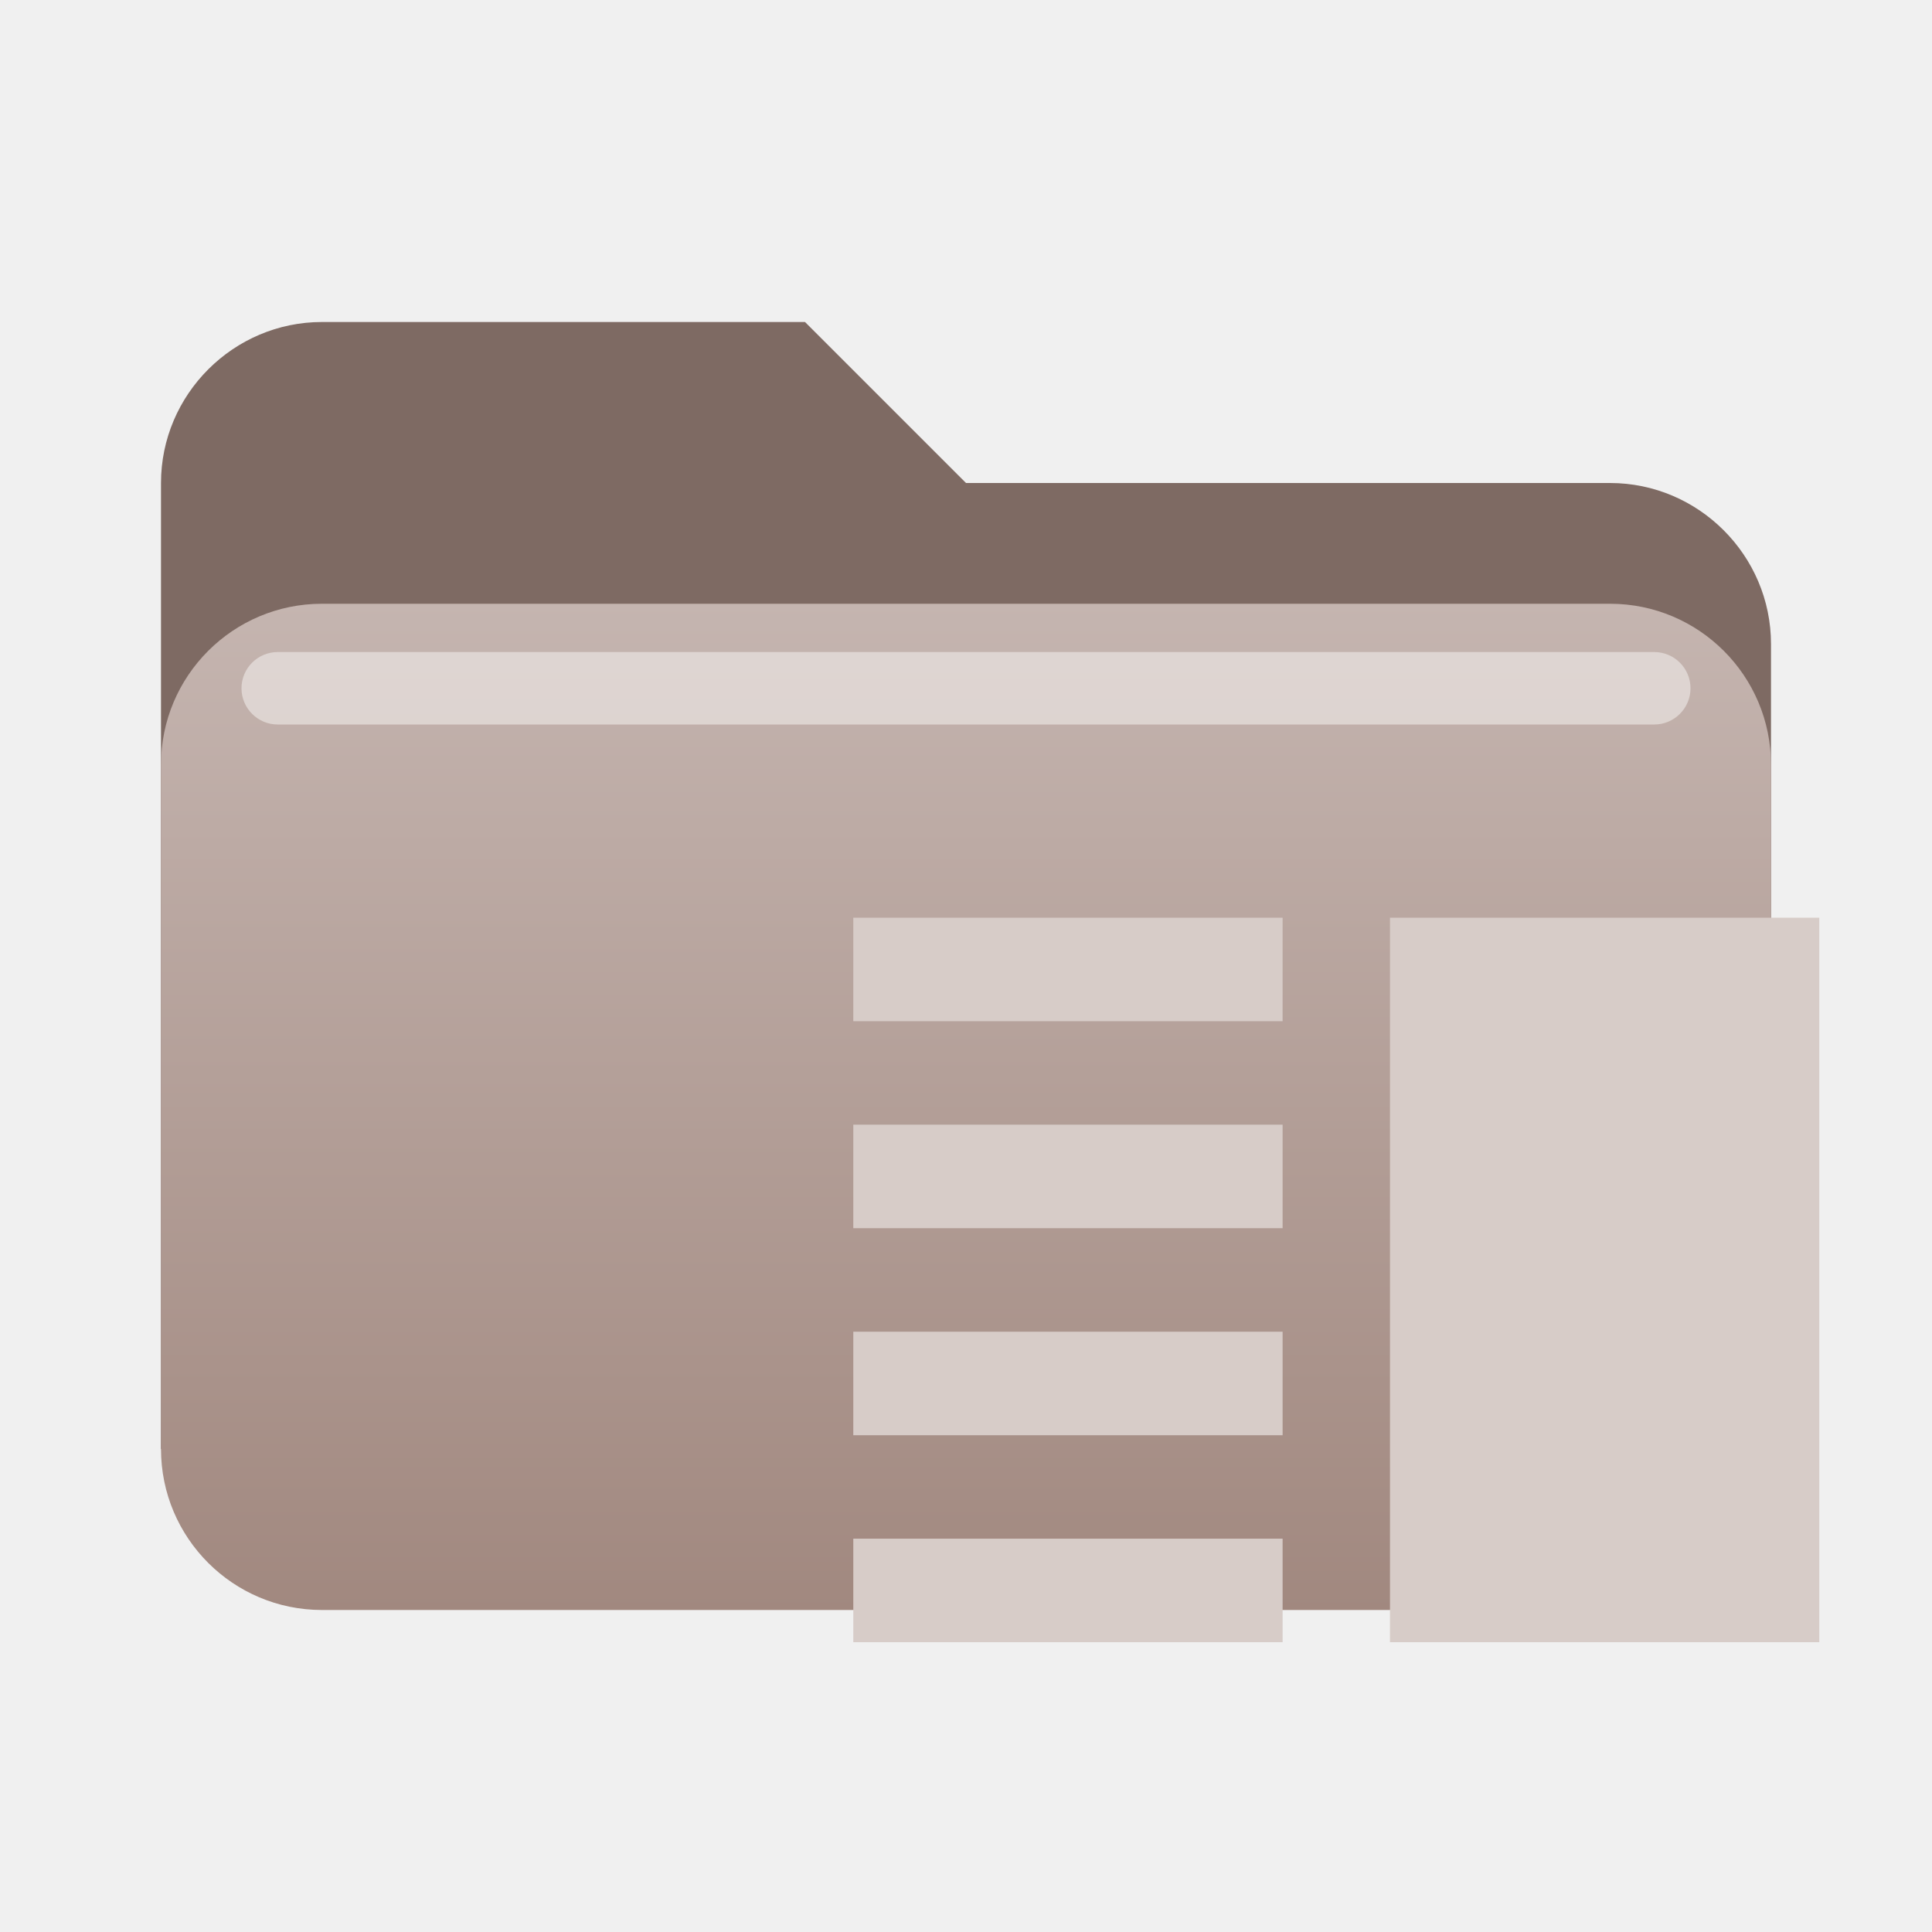
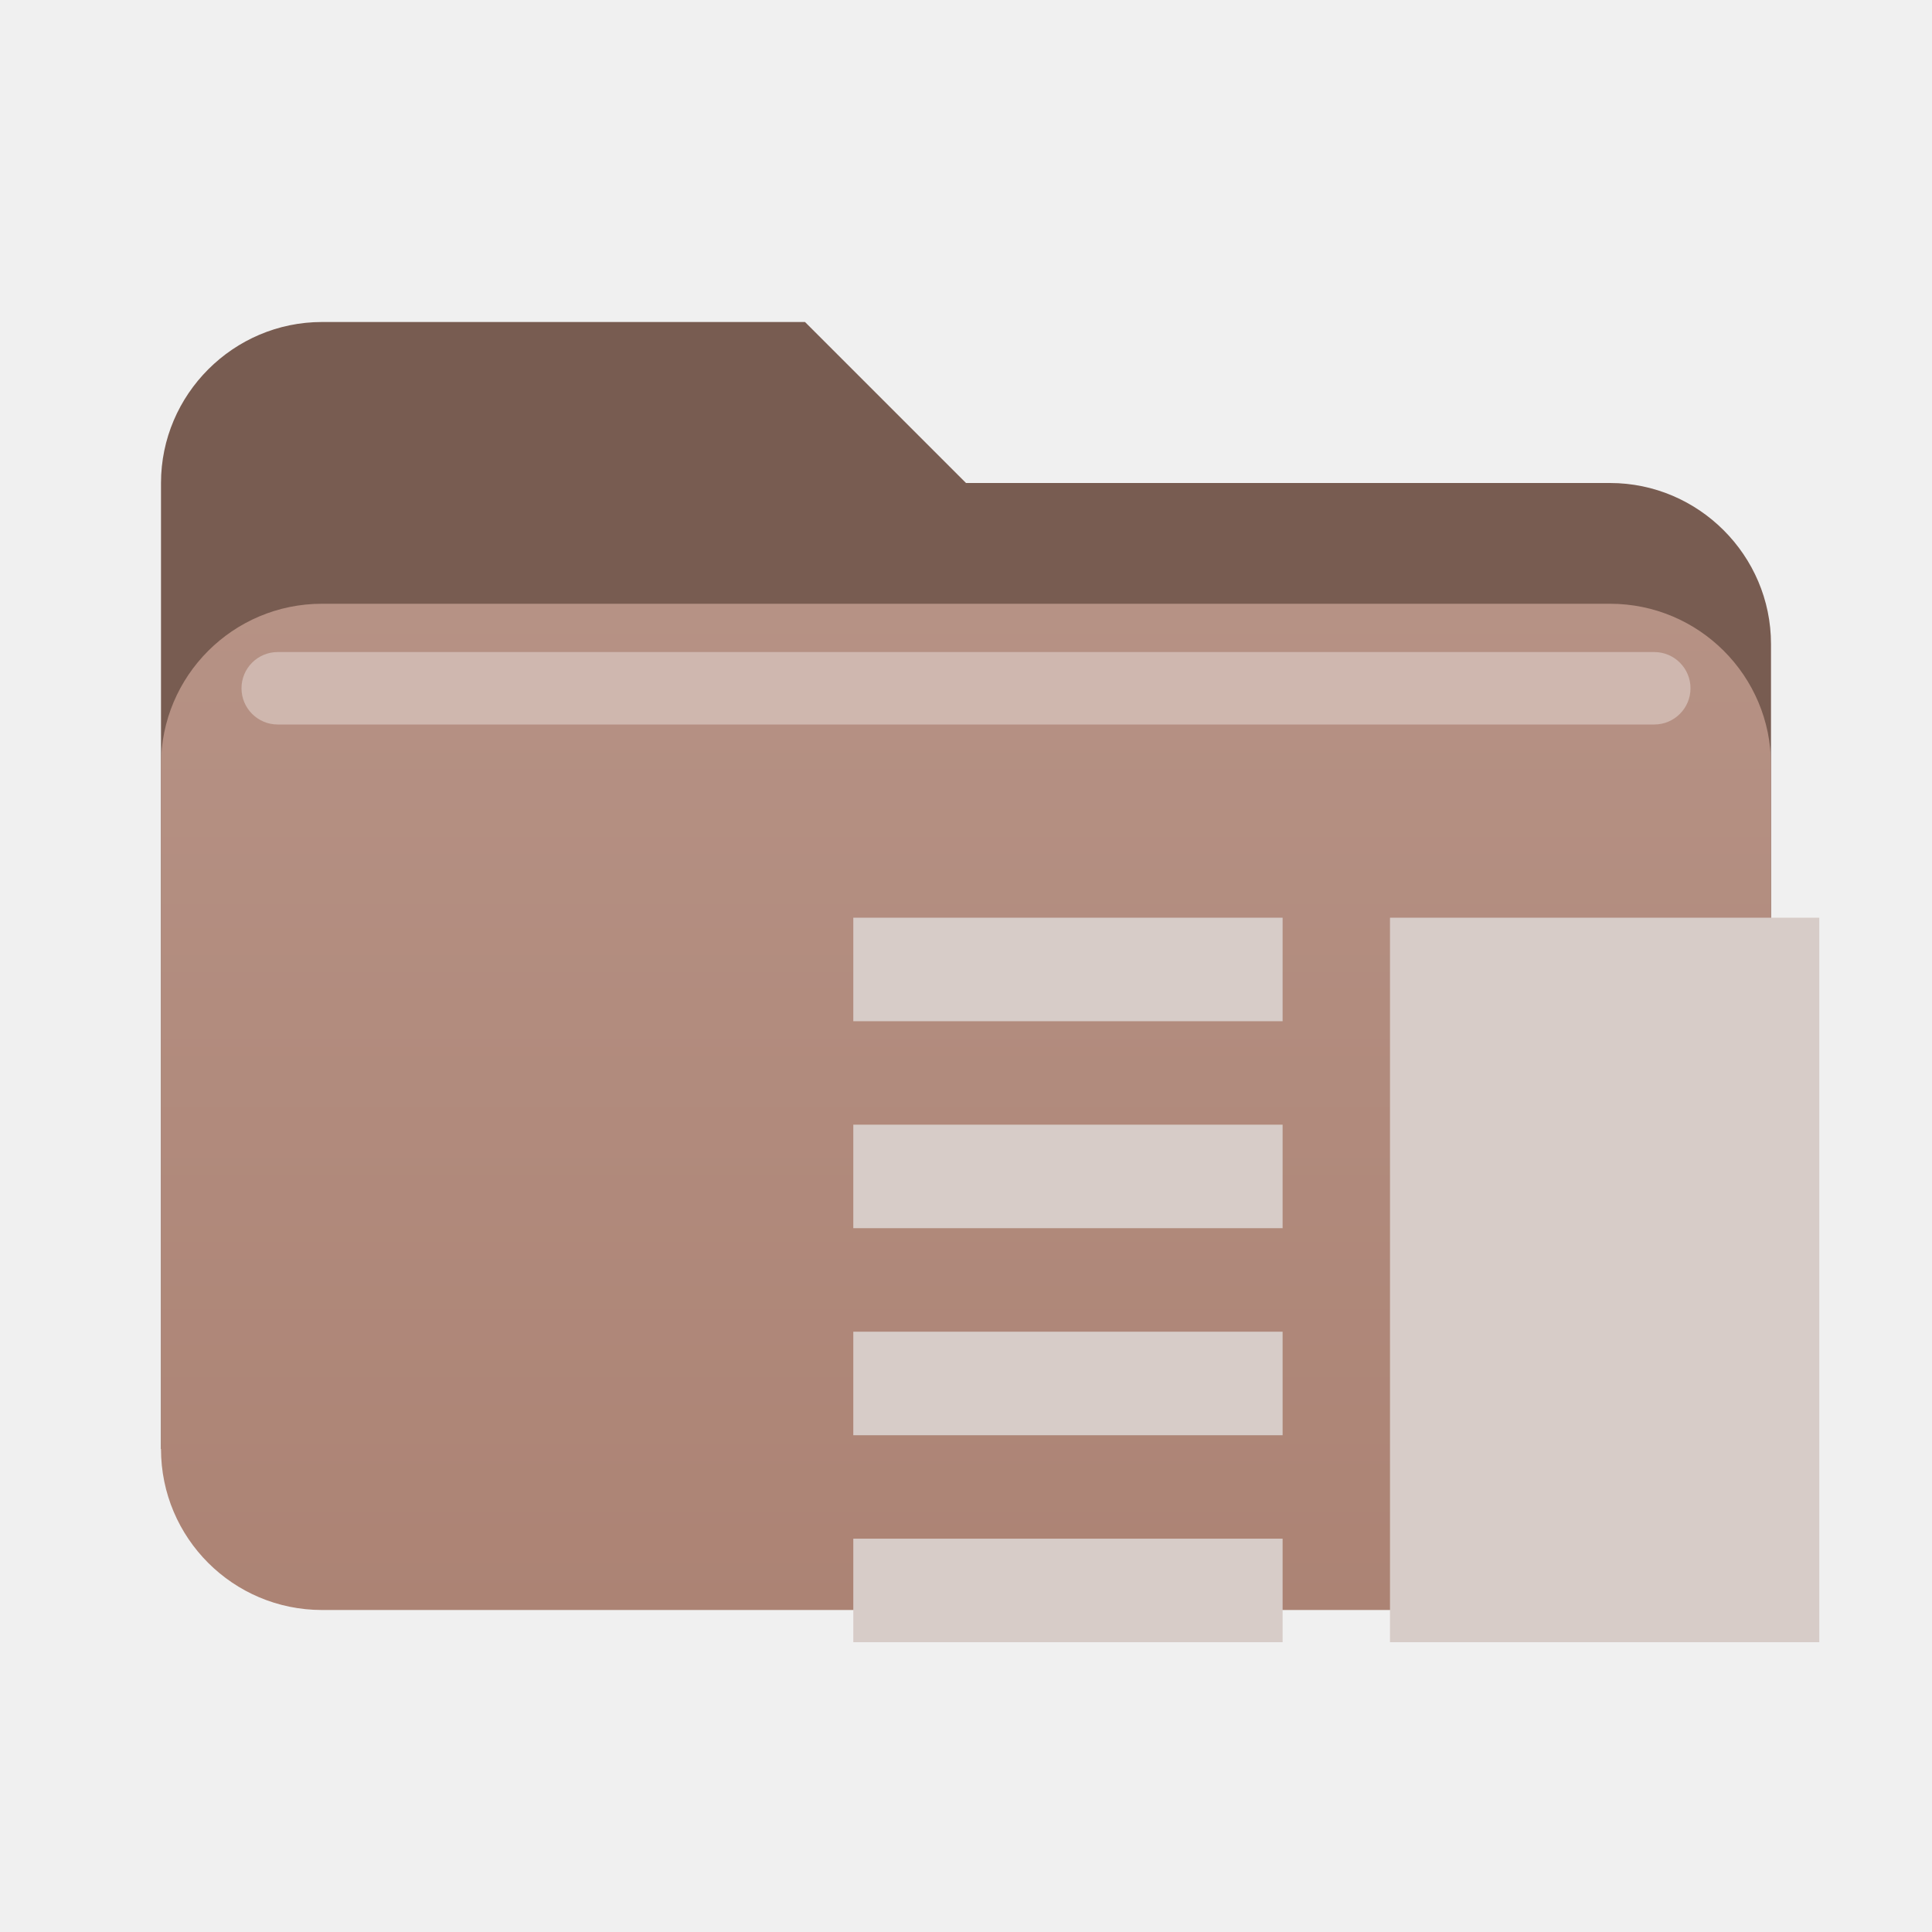
<svg xmlns="http://www.w3.org/2000/svg" clip-rule="evenodd" fill-rule="evenodd" stroke-linejoin="round" stroke-miterlimit="1.414" viewBox="0 0 24 24" width="16" height="16">
  <defs>
    <linearGradient id="phantom-glass" x1="0" y1="0" x2="0" y2="1">
-       <stop offset="0" stop-color="#c5b5b0" />
-       <stop offset="1" stop-color="#A1887F" />
+       <stop offset="0" stop-color="#b69285" />
+       <stop offset="1" stop-color="#ac8374" />
    </linearGradient>
  </defs>
-   <path d="M10 4H4c-1.1 0-2 .9-2 2v12h20V8c0-1.1-.9-2-2-2h-8z" fill="#7e6a63" />
+   <path d="M10 4H4c-1.1 0-2 .9-2 2v12h20V8c0-1.1-.9-2-2-2h-8z" fill="#785c51" />
  <rect x="2" y="7.5" width="20" height="12.5" rx="2" fill="url(#phantom-glass)" />
-   <rect x="3" y="8.1" width="18" height=".9" rx=".45" fill="#ffffff" fill-opacity=".45" />
+   <rect x="3" y="8.1" width="18" height=".9" rx=".45" fill="#ffffff" fill-opacity=".35" />
  <path d="M10.6 17.829h5.333v-1.286H10.6zm0 2.571h5.333v-1.286H10.6zm0-5.143h5.333v-1.286H10.6zm0-3.857v1.286h5.333V11.4zm6.667 0H22.6v9h-5.333z" fill="#D7CCC8" />
</svg>
